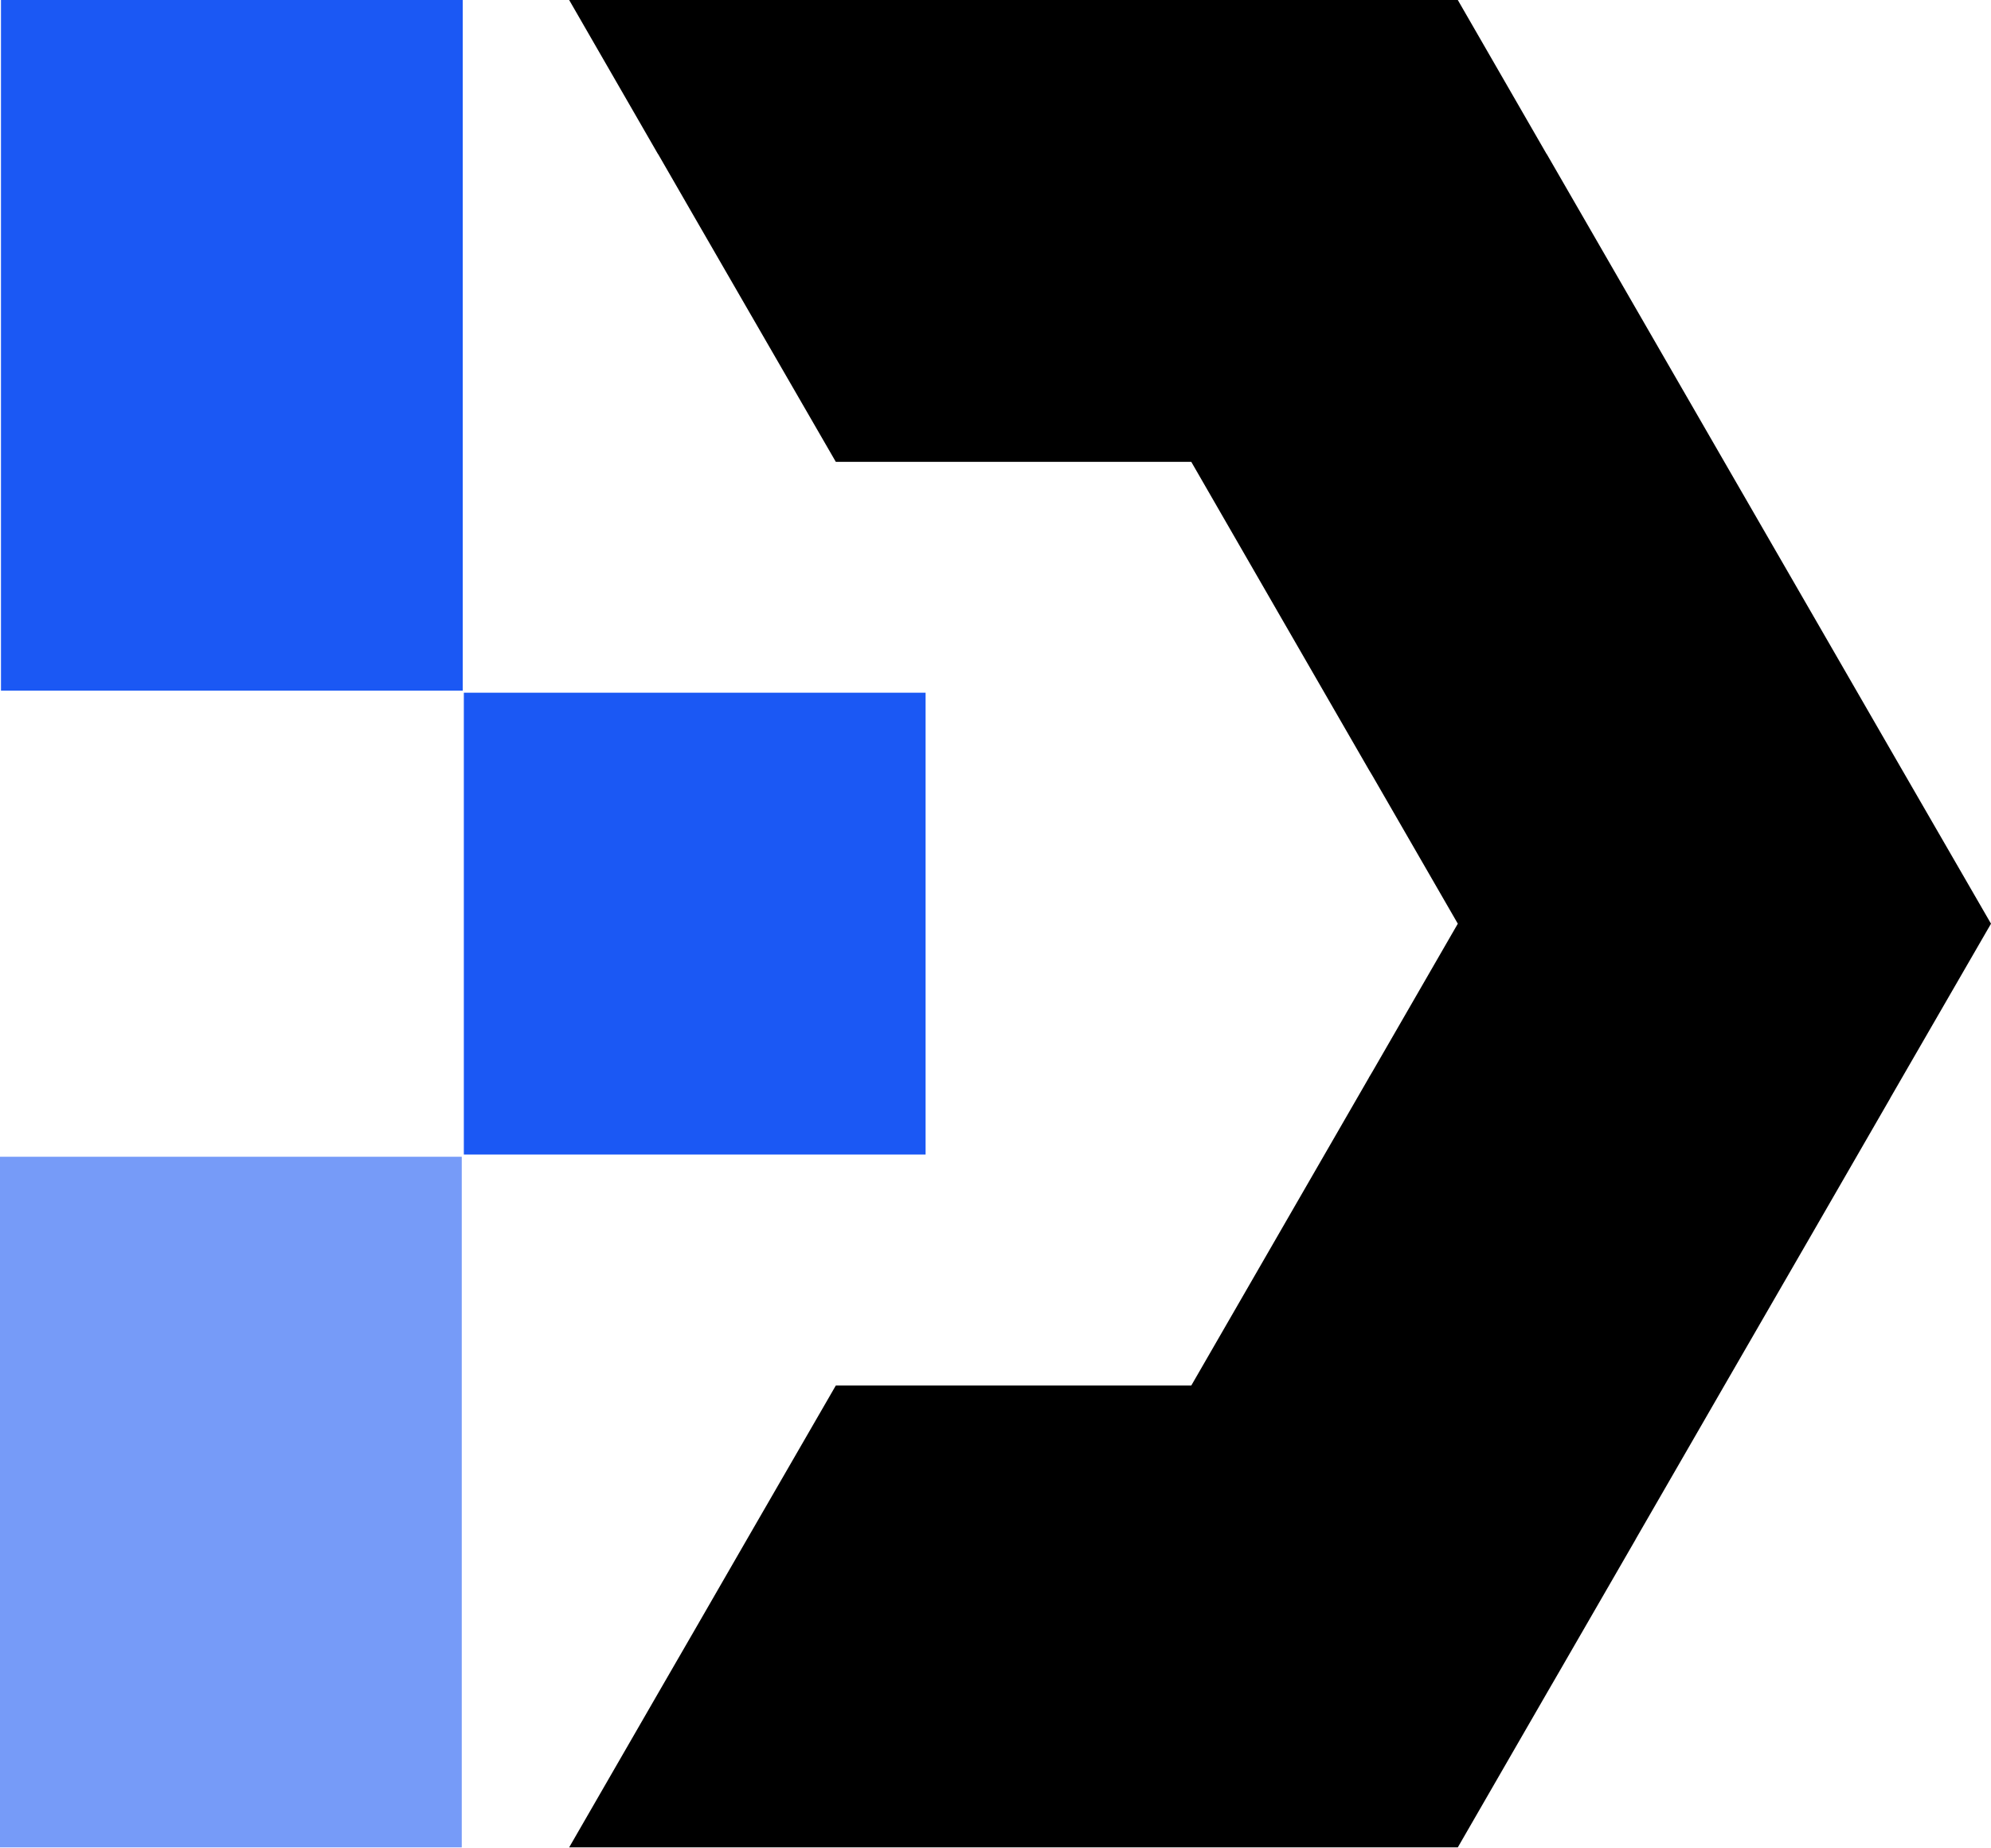
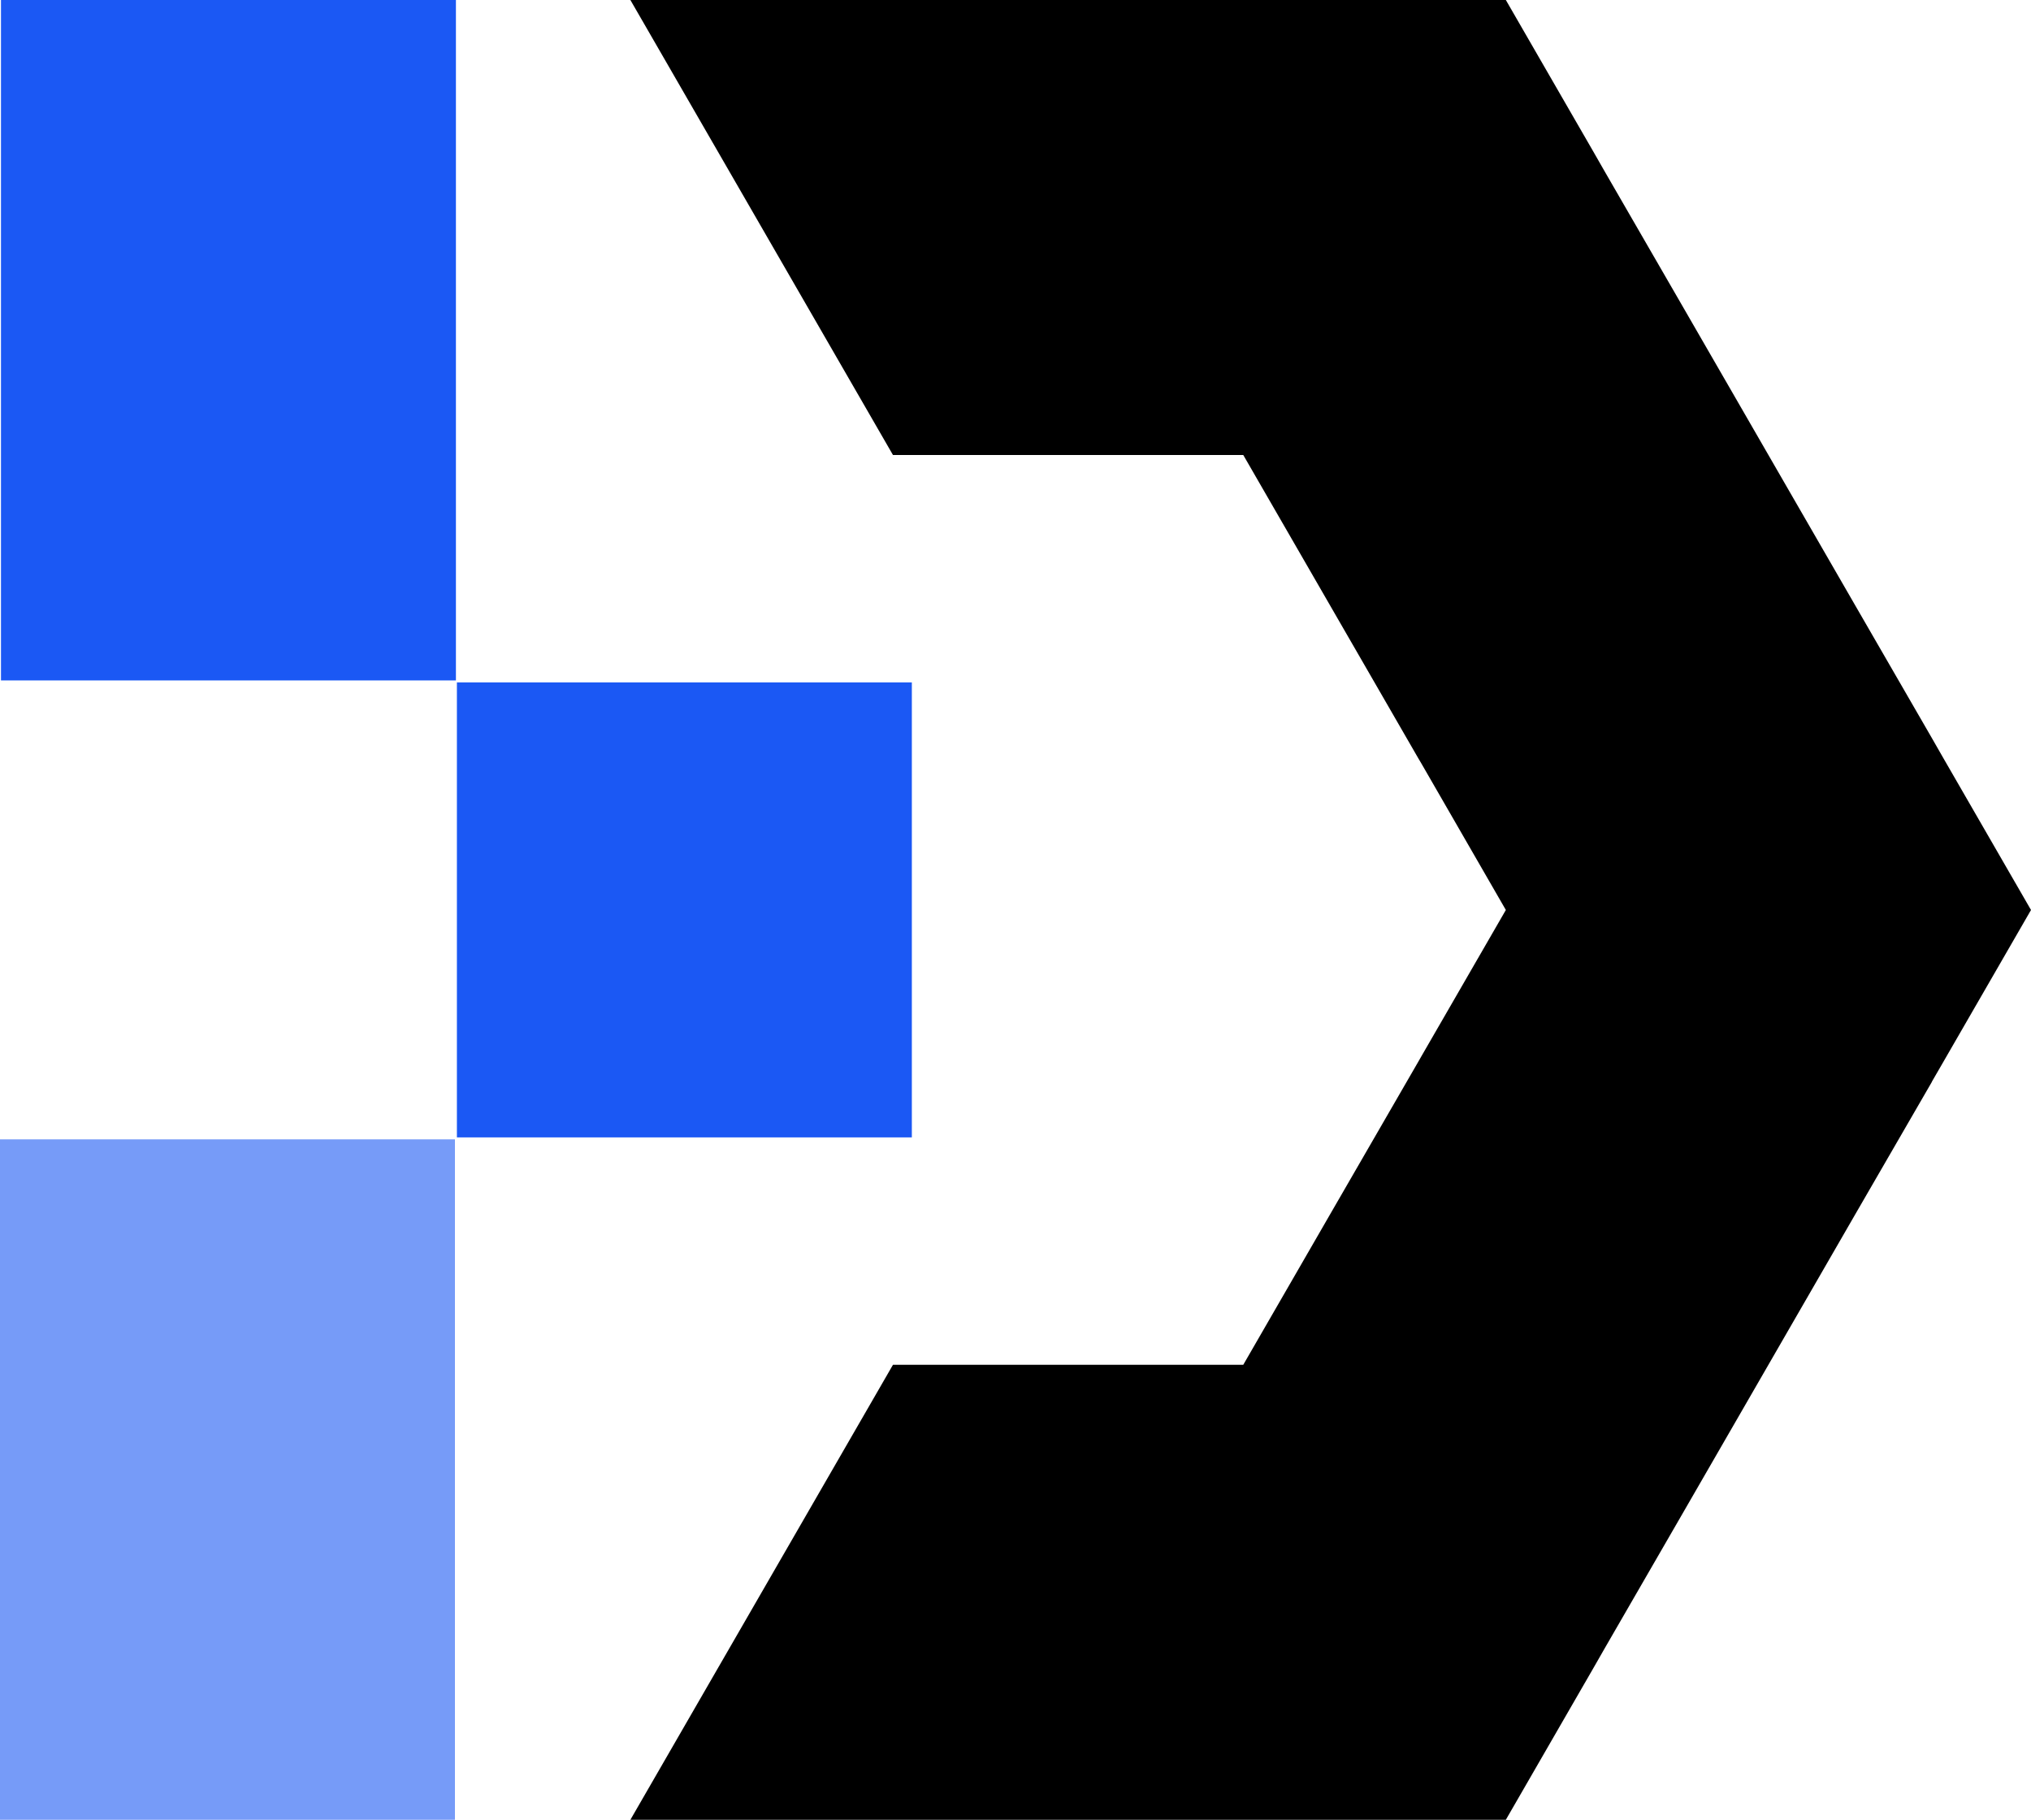
- <svg xmlns="http://www.w3.org/2000/svg" id="_图层_2" data-name="图层 2" viewBox="0 0 162.77 151">
+ <svg xmlns="http://www.w3.org/2000/svg" id="_图层_2" data-name="图层 2" viewBox="0 0 103.26 92.51">
  <defs>
    <style>
      .cls-1, .cls-2 {
        fill: #1b58f4;
      }

      .cls-2 {
        opacity: .6;
      }
    </style>
  </defs>
  <g id="_图层_1-2" data-name="图层 1">
    <g>
-       <rect class="cls-1" x="37.92" y="56.62" width="37.75" height="37.75" />
-       <rect class="cls-1" x=".09" width="37.75" height="56.45" transform="translate(37.92 56.45) rotate(180)" />
-       <rect class="cls-2" y="94.54" width="37.75" height="56.45" transform="translate(37.75 245.54) rotate(180)" />
-       <polygon points="162.77 75.5 155.5 88.08 154.53 89.76 154.53 89.77 148.24 100.67 140.97 113.25 133.71 125.83 133.71 125.83 133.71 125.84 127.42 136.73 126.44 138.42 119.18 151 46.53 151 53.79 138.42 56.78 133.25 61.06 125.83 61.06 125.83 68.33 113.25 97.39 113.25 104.65 100.67 111.91 88.09 111.91 88.08 112.18 87.63 119.18 75.5 112.18 63.37 111.91 62.92 104.65 50.34 97.39 37.75 68.33 37.75 61.06 25.17 61.06 25.17 56.78 17.76 53.8 12.59 53.79 12.59 46.53 0 119.18 0 126.44 12.59 126.45 12.59 126.45 12.59 127.42 14.27 133.71 25.17 133.71 25.17 140.97 37.75 148.24 50.34 154.53 61.24 154.53 61.24 155.5 62.92 162.77 75.5" />
+       <rect class="cls-1" x="23.23" y="34.69" width="23.13" height="23.13" />
+       <rect class="cls-1" x=".05" width="23.13" height="34.59" transform="translate(23.23 34.59) rotate(180)" />
+       <rect class="cls-2" y="57.92" width="23.13" height="34.59" transform="translate(23.13 150.43) rotate(180)" />
+       <polygon points="103.26 46.26 98.81 53.97 98.22 54.99 98.22 55 94.36 61.67 89.91 69.38 85.46 77.09 85.46 77.09 85.46 77.09 81.6 83.77 81.01 84.8 76.56 92.51 32.05 92.51 36.5 84.8 38.33 81.63 40.95 77.09 40.95 77.09 45.4 69.38 63.21 69.38 67.66 61.67 72.11 53.97 72.11 53.97 72.27 53.69 76.56 46.26 72.27 38.82 72.11 38.55 67.66 30.84 63.21 23.13 45.4 23.13 40.95 15.42 40.95 15.42 38.33 10.88 36.5 7.71 36.5 7.71 32.05 0 76.56 0 81.01 7.71 81.01 7.71 81.01 7.71 81.6 8.74 85.46 15.42 85.46 15.42 89.91 23.13 94.36 30.84 98.22 37.52 98.22 37.52 98.81 38.55 103.26 46.26" />
    </g>
  </g>
</svg>
